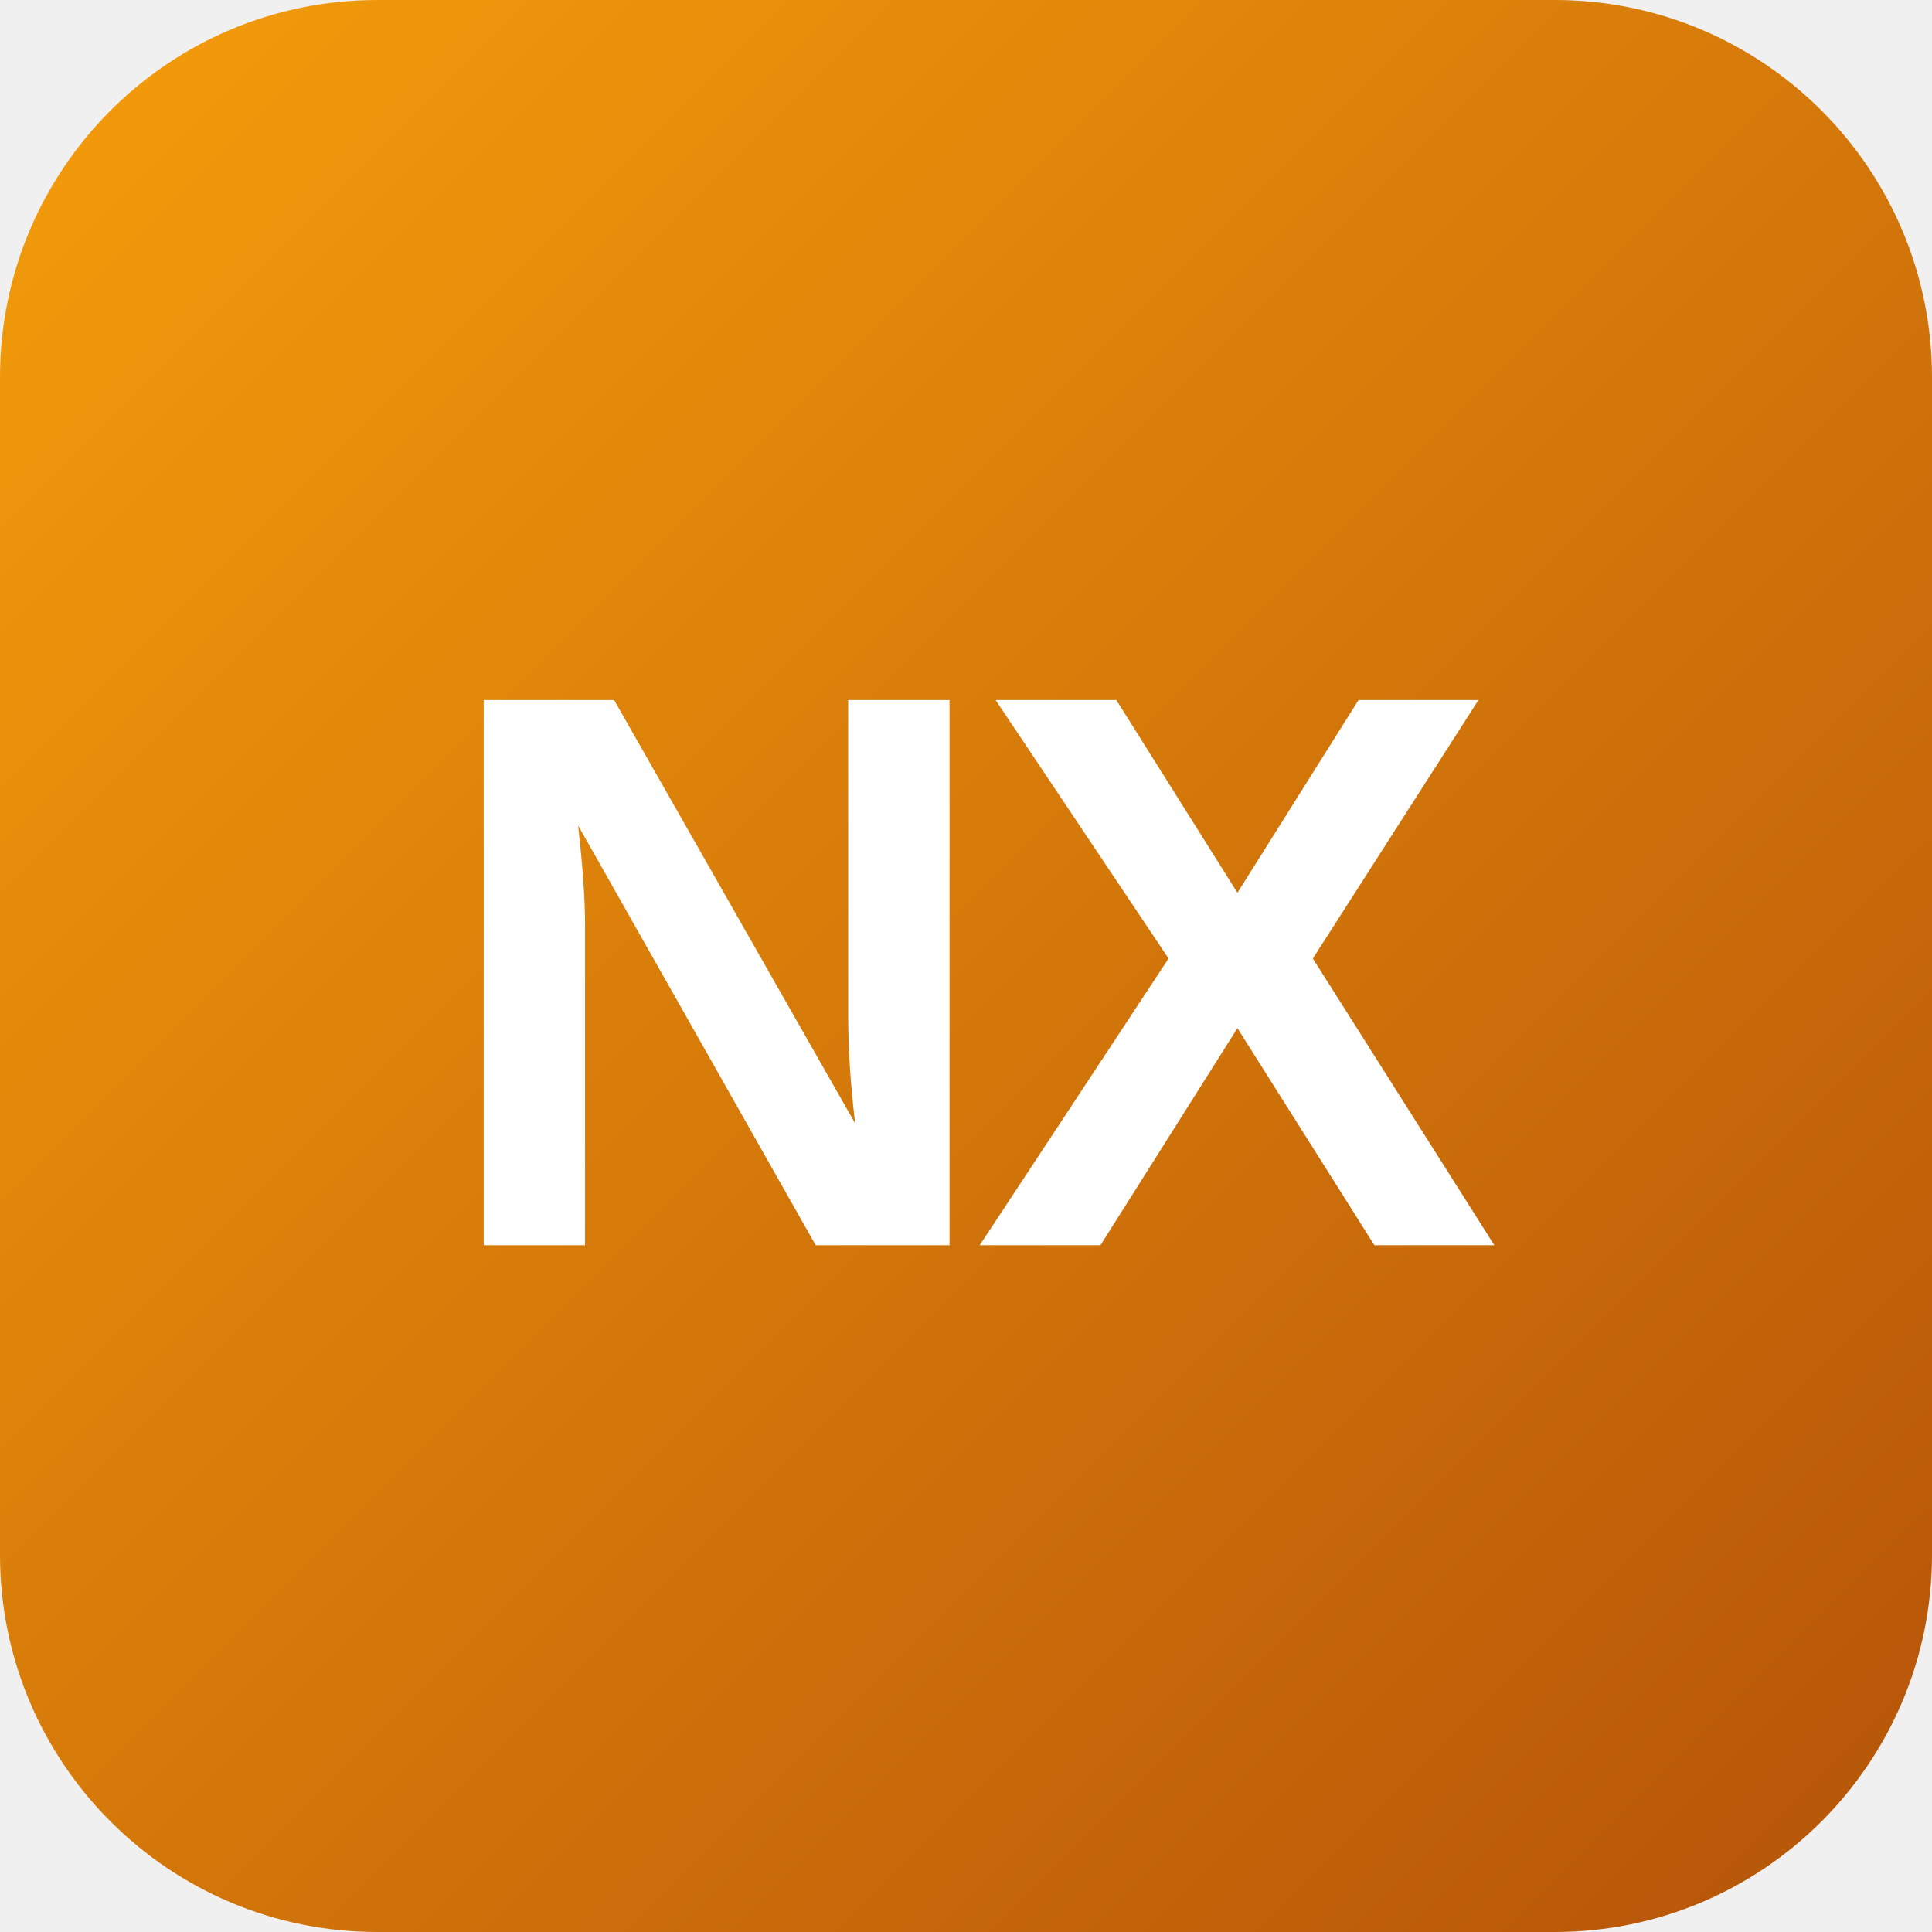
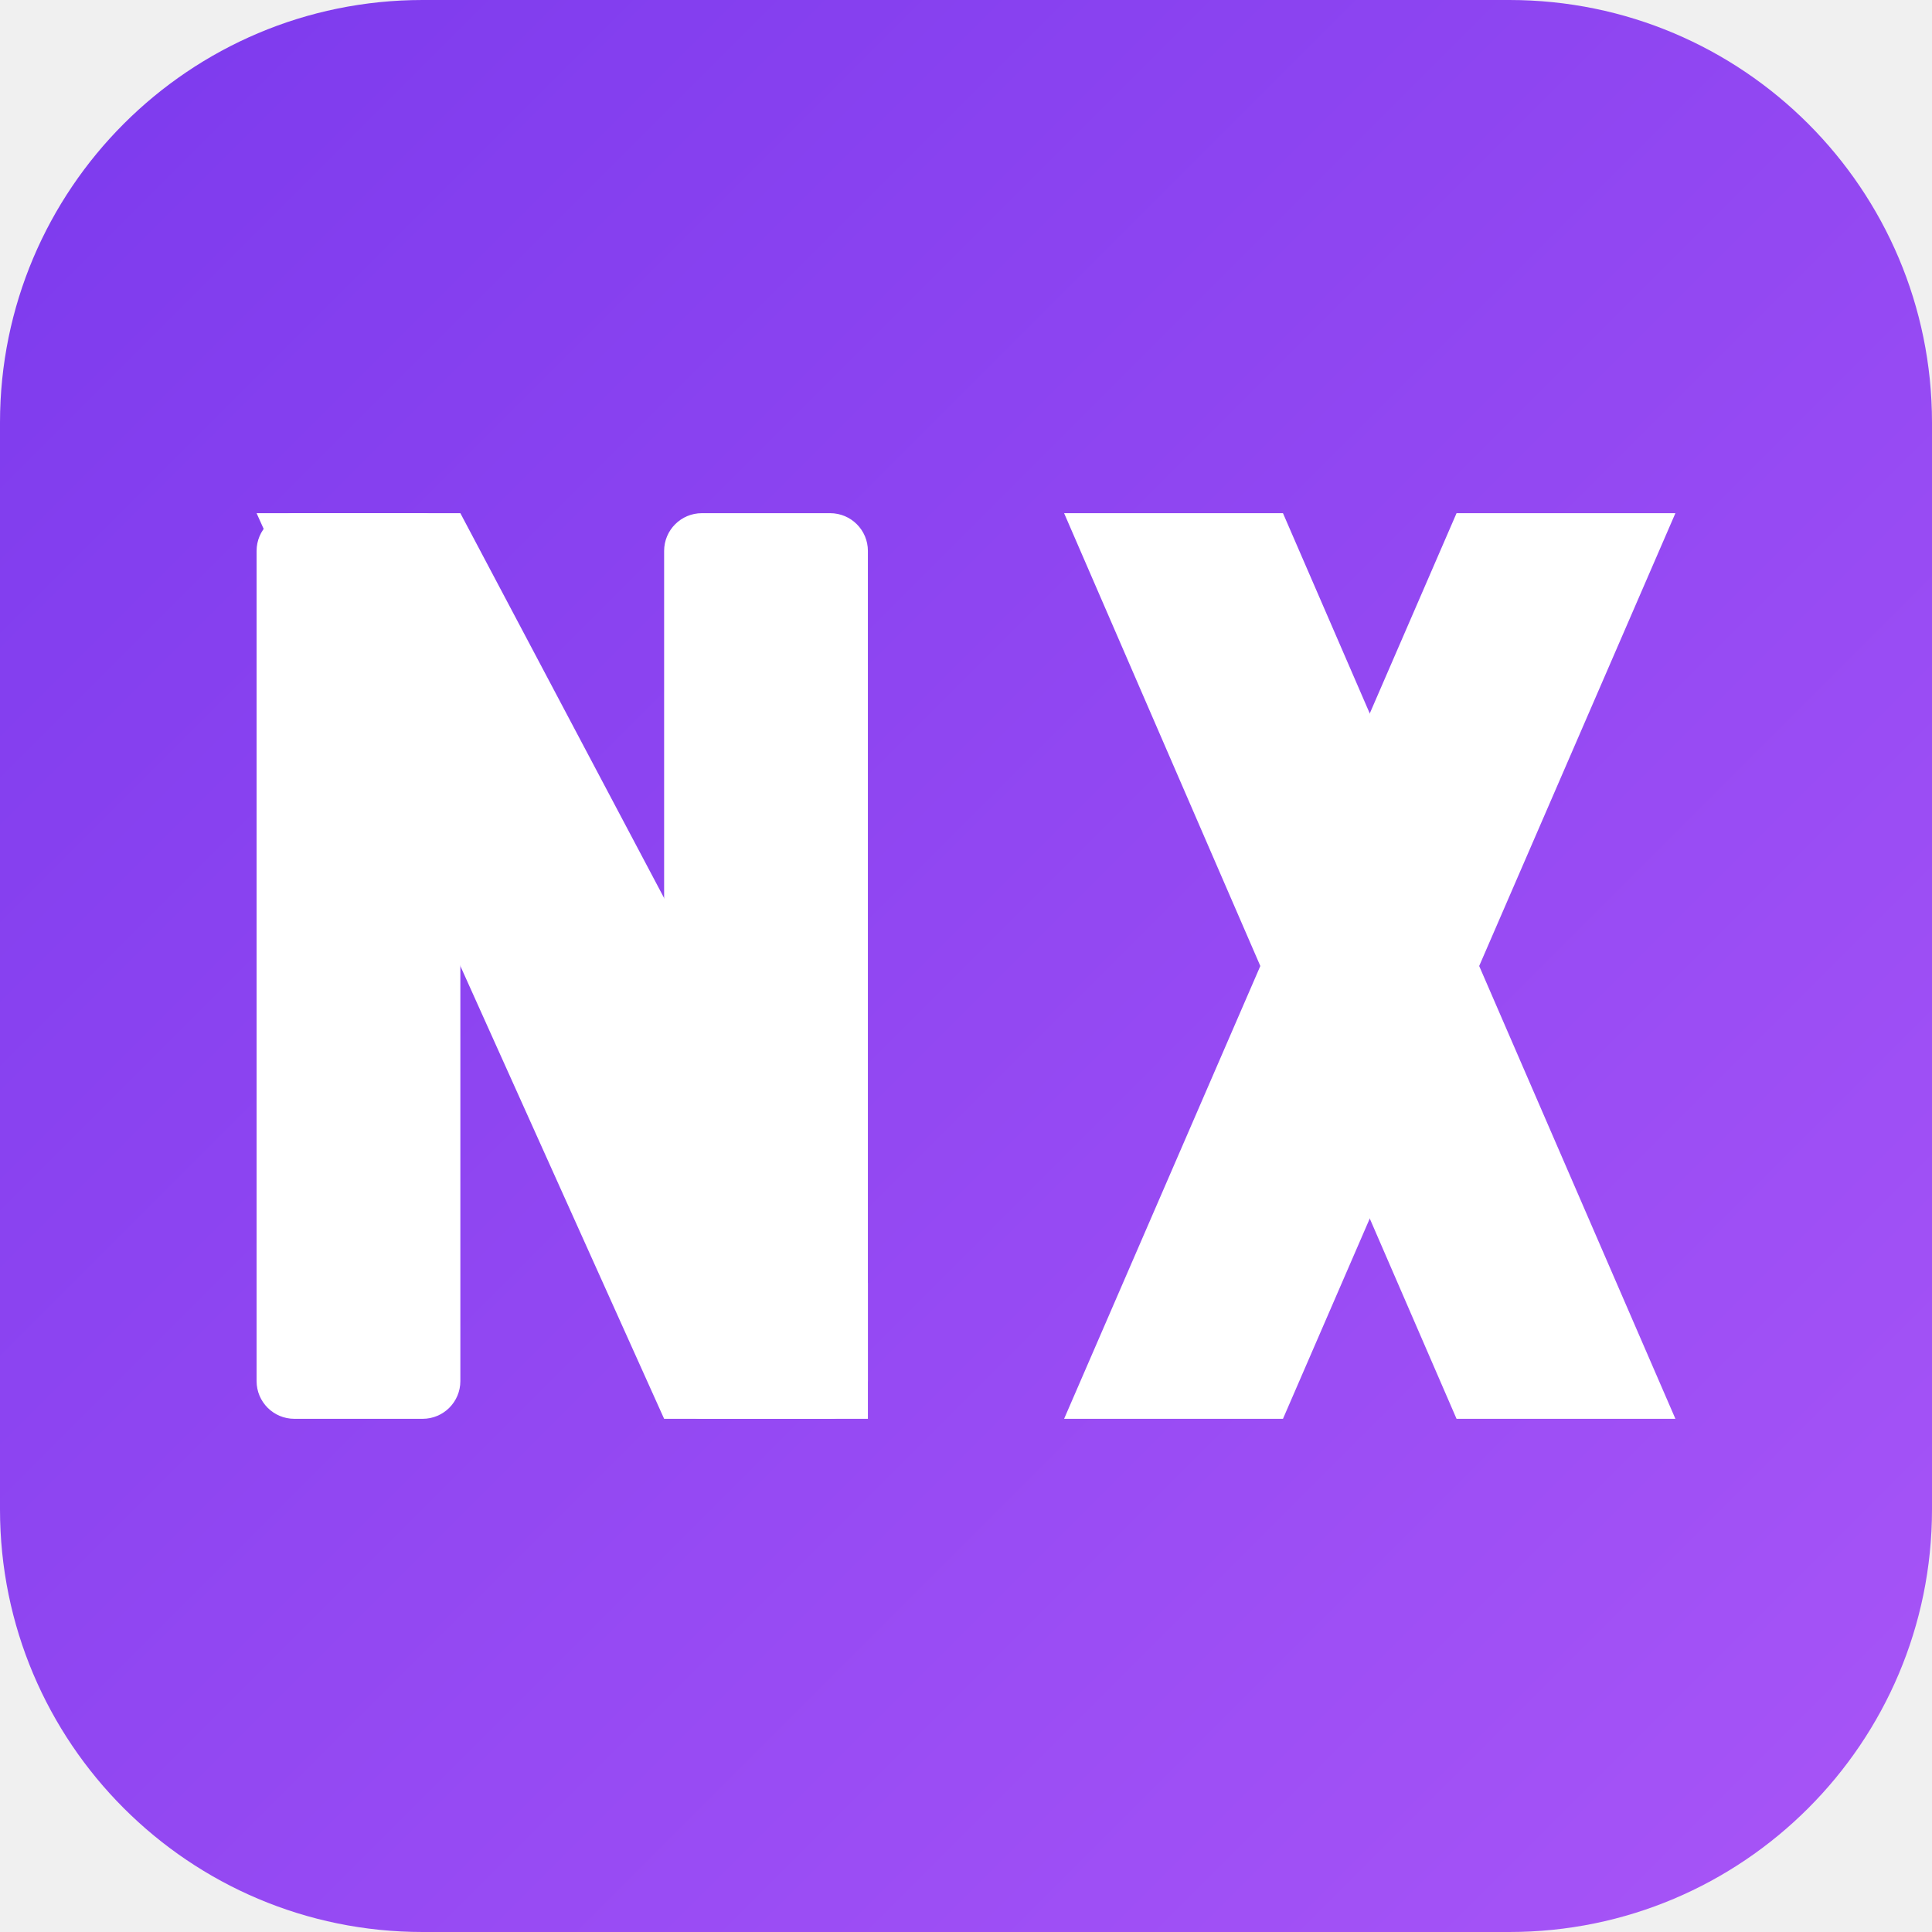
<svg xmlns="http://www.w3.org/2000/svg" viewBox="0 0 512 512">
  <defs>
-     <linearGradient id="g" x1="0%" y1="0%" x2="100%" y2="100%">
-       <stop offset="0%" stop-color="#F59E0B" />
-       <stop offset="100%" stop-color="#B45309" />
+     <linearGradient id="bg" x1="0%" y1="0%" x2="100%" y2="100%">
+       <stop offset="0%" stop-color="#7c3aed" />
+       <stop offset="100%" stop-color="#a855f7" />
    </linearGradient>
  </defs>
-   <rect width="512" height="512" rx="100" fill="url(#g)" />
-   <text x="256" y="330" font-family="Arial Black, Arial, sans-serif" font-weight="900" font-size="210" fill="white" text-anchor="middle" letter-spacing="-8">NX</text>
+   <rect width="512" height="512" rx="112" fill="url(#bg)" />
+   <rect x="68" y="136" width="54" height="240" rx="10" fill="white" />
+   <polygon points="68,136 122,136 230,340 230,376 176,376" fill="white" />
+   <rect x="176" y="136" width="54" height="240" rx="10" fill="white" />
+   <polygon points="282,136 340,136 444,376 386,376" fill="white" />
+   <polygon points="386,136 444,136 340,376 282,376" fill="white" />
</svg>
